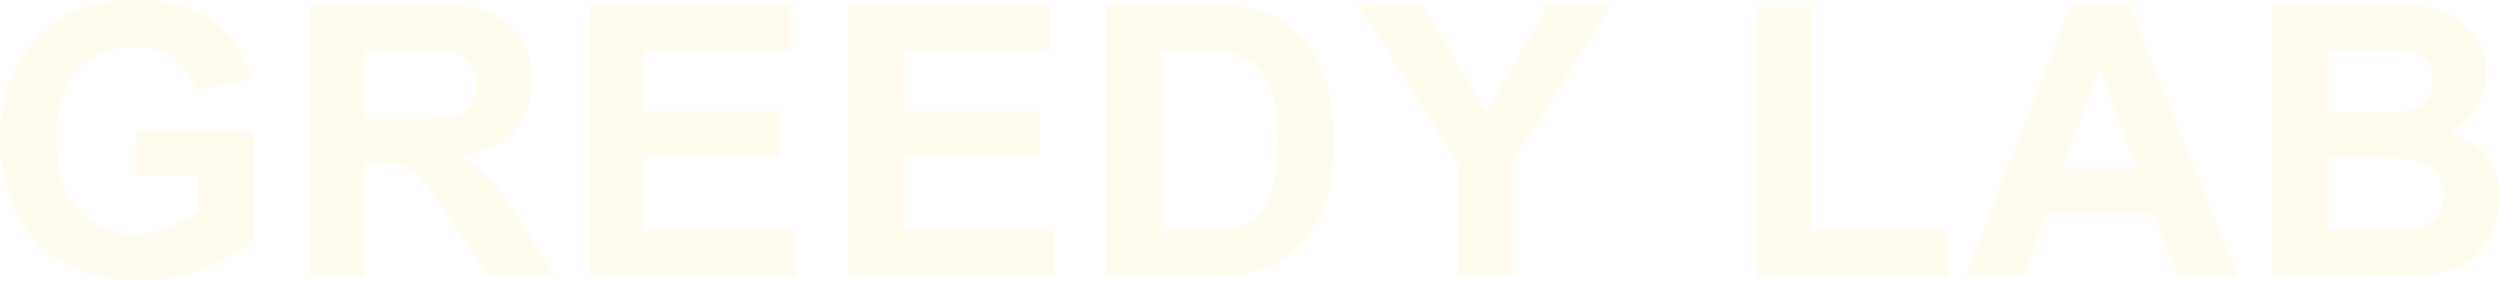
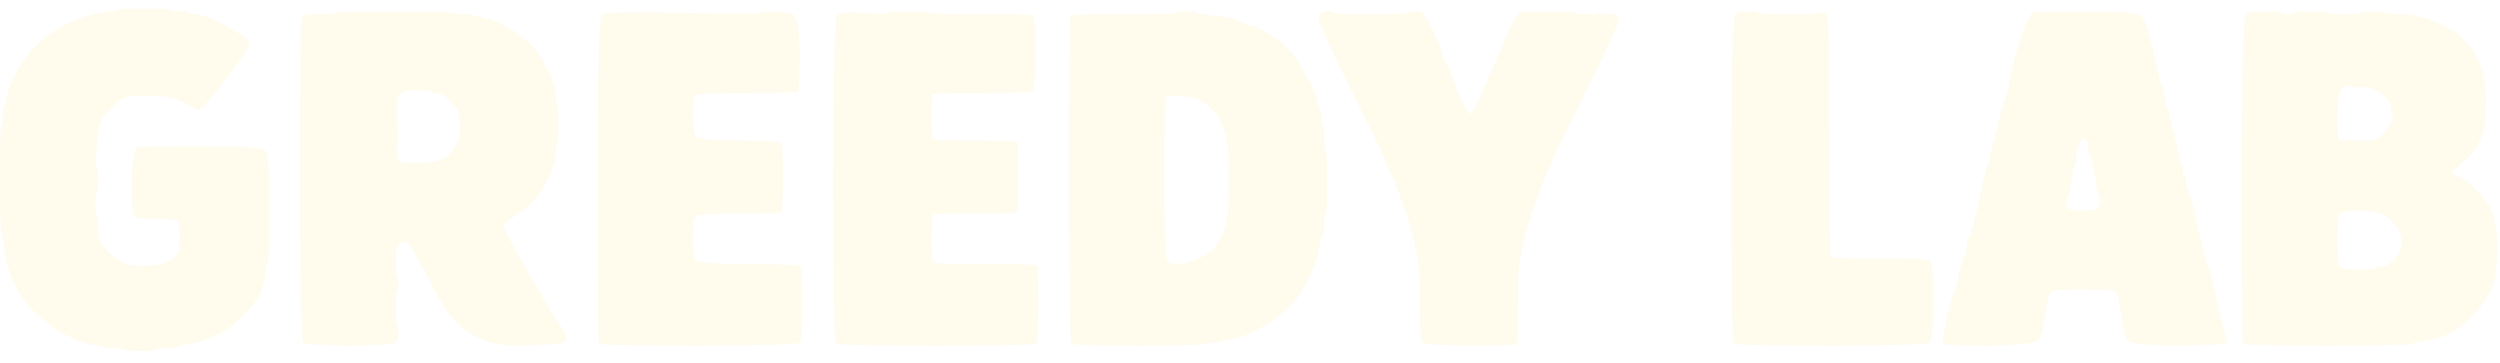
- <svg xmlns="http://www.w3.org/2000/svg" viewBox="98 -1491 13498 1516" width="13498" height="1516">
-   <path fill="#fffbed" d="M831 -539V-786H1469V-202Q1376 -112 1199.5 -43.5Q1023 25 842 25Q612 25 441.0 -71.5Q270 -168 184.0 -347.5Q98 -527 98 -738Q98 -967 194.0 -1145.0Q290 -1323 475 -1418Q616 -1491 826 -1491Q1099 -1491 1252.5 -1376.5Q1406 -1262 1450 -1060L1156 -1005Q1125 -1113 1039.5 -1175.5Q954 -1238 826 -1238Q632 -1238 517.5 -1115.0Q403 -992 403 -750Q403 -489 519.0 -358.5Q635 -228 823 -228Q916 -228 1009.5 -264.5Q1103 -301 1170 -353V-539Z M1773 0V-1466H2396Q2631 -1466 2737.5 -1426.5Q2844 -1387 2908.0 -1286.0Q2972 -1185 2972 -1055Q2972 -890 2875.0 -782.5Q2778 -675 2585 -647Q2681 -591 2743.5 -524.0Q2806 -457 2912 -286L3091 0H2737L2523 -319Q2409 -490 2367.0 -534.5Q2325 -579 2278.0 -595.5Q2231 -612 2129 -612H2069V0ZM2069 -846H2288Q2501 -846 2554.0 -864.0Q2607 -882 2637.0 -926.0Q2667 -970 2667 -1036Q2667 -1110 2627.5 -1155.5Q2588 -1201 2516 -1213Q2480 -1218 2300 -1218H2069Z M3281 0V-1466H4368V-1218H3577V-893H4313V-646H3577V-247H4396V0Z M4677 0V-1466H5764V-1218H4973V-893H5709V-646H4973V-247H5792V0Z M6072 -1466H6613Q6796 -1466 6892 -1438Q7021 -1400 7113.0 -1303.0Q7205 -1206 7253.0 -1065.5Q7301 -925 7301 -719Q7301 -538 7256 -407Q7201 -247 7099 -148Q7022 -73 6891 -31Q6793 0 6629 0H6072ZM6368 -1218V-247H6589Q6713 -247 6768 -261Q6840 -279 6887.5 -322.0Q6935 -365 6965.0 -463.5Q6995 -562 6995 -732Q6995 -902 6965.0 -993.0Q6935 -1084 6881.0 -1135.0Q6827 -1186 6744 -1204Q6682 -1218 6501 -1218Z M7967 0V-617L7430 -1466H7777L8122 -886L8460 -1466H8801L8262 -615V0Z  M9585 0V-1454H9881V-247H10617V0Z M12180 0H11858L11730 -333H11144L11023 0H10709L11280 -1466H11593ZM11635 -580 11433 -1124 11235 -580Z M12368 -1466H12954Q13128 -1466 13213.5 -1451.5Q13299 -1437 13366.5 -1391.0Q13434 -1345 13479.0 -1268.5Q13524 -1192 13524 -1097Q13524 -994 13468.5 -908.0Q13413 -822 13318 -779Q13452 -740 13524.0 -646.0Q13596 -552 13596 -425Q13596 -325 13549.5 -230.5Q13503 -136 13422.5 -79.5Q13342 -23 13224 -10Q13150 -2 12867 0H12368ZM12664 -1222V-883H12858Q13031 -883 13073 -888Q13149 -897 13192.5 -940.5Q13236 -984 13236 -1055Q13236 -1123 13198.5 -1165.5Q13161 -1208 13087 -1217Q13043 -1222 12834 -1222ZM12664 -639V-247H12938Q13098 -247 13141 -256Q13207 -268 13248.5 -314.5Q13290 -361 13290 -439Q13290 -505 13258.0 -551.0Q13226 -597 13165.5 -618.0Q13105 -639 12903 -639Z" />
+ <svg xmlns="http://www.w3.org/2000/svg" width="1000" height="145" viewBox="0 0 1000 145">
+   <g transform="translate(-270.4826 -989.7896) scale(1.122334)">
+     <path fill="#fffbed" fill-rule="evenodd" d="M1041.50,887.00 Q1040.00,888.00 1040.00,946.00 Q1040.00,1004.00 1040.50,1004.50 Q1041.00,1005.00 1070.50,1005.00 Q1100.00,1005.00 1100.50,1004.50 Q1101.00,1004.00 1105.00,1003.50 Q1109.00,1003.00 1113.50,1001.00 Q1118.00,999.00 1123.00,993.50 Q1128.00,988.00 1129.50,983.50 Q1131.00,979.00 1131.00,971.00 Q1131.00,963.00 1130.50,962.50 Q1130.00,962.00 1130.00,960.50 Q1130.00,959.00 1128.50,956.00 Q1127.00,953.00 1123.50,949.50 Q1120.00,946.00 1117.50,945.00 Q1115.00,944.00 1115.00,943.50 Q1115.00,943.00 1118.50,940.00 Q1122.00,937.00 1123.50,934.50 Q1125.00,932.00 1126.00,929.00 Q1127.00,926.00 1127.00,918.00 Q1127.00,910.00 1125.00,905.00 Q1123.00,900.00 1119.00,896.00 Q1115.00,892.00 1108.50,889.50 Q1102.00,887.00 1097.00,887.00 Q1092.00,887.00 1091.50,886.50 Q1091.00,886.00 1087.00,886.00 Q1083.00,886.00 1082.50,886.50 Q1082.00,887.00 1076.50,887.00 Q1071.00,887.00 1070.50,886.50 Q1070.00,886.00 1064.50,886.00 Q1059.00,886.00 1058.50,886.50 Q1058.00,887.00 1056.50,887.00 Q1055.00,887.00 1054.50,886.50 Q1054.00,886.00 1048.50,886.00 Q1043.00,886.00 1041.50,887.00 ZM1074.00,967.50 Q1074.00,959.00 1075.00,958.00 Q1076.00,957.00 1081.50,957.00 Q1087.00,957.00 1089.50,958.00 Q1092.00,959.00 1094.50,962.00 Q1097.00,965.00 1097.00,967.50 Q1097.00,970.00 1096.00,972.00 Q1095.00,974.00 1093.00,975.50 Q1091.00,977.00 1089.50,977.00 Q1088.00,977.00 1087.50,977.50 Q1087.00,978.00 1081.50,978.00 Q1076.00,978.00 1075.00,977.00 Q1074.00,976.00 1074.00,967.50 ZM1075.50,913.50 Q1077.00,912.00 1078.00,912.50 Q1079.00,913.00 1083.00,913.00 Q1087.00,913.00 1090.00,915.50 Q1093.00,918.00 1093.00,919.50 Q1093.00,921.00 1093.50,921.50 Q1094.00,922.00 1093.50,924.50 Q1093.00,927.00 1091.00,929.00 Q1089.00,931.00 1088.00,931.50 Q1087.00,932.00 1081.00,932.00 Q1075.00,932.00 1074.50,931.50 Q1074.00,931.00 1074.00,923.00 Q1074.00,915.00 1075.50,913.50 ZM965.50,886.50 Q964.00,887.00 961.50,894.50 Q959.00,902.00 957.50,909.50 Q956.00,917.00 955.00,919.00 Q954.00,921.00 954.00,922.50 Q954.00,924.00 953.50,924.50 Q953.00,925.00 953.00,926.50 Q953.00,928.00 952.50,928.50 Q952.00,929.00 952.00,930.50 Q952.00,932.00 951.50,932.50 Q951.00,933.00 951.00,934.50 Q951.00,936.00 950.50,936.50 Q950.00,937.00 950.00,938.50 Q950.00,940.00 949.50,940.50 Q949.00,941.00 946.50,952.50 Q944.00,964.00 943.00,966.00 Q942.00,968.00 942.00,969.50 Q942.00,971.00 940.50,975.00 Q939.00,979.00 939.00,980.50 Q939.00,982.00 937.50,986.00 Q936.00,990.00 934.50,997.00 Q933.00,1004.00 933.50,1004.50 Q934.00,1005.00 950.50,1005.00 Q967.00,1005.00 968.00,1002.50 Q969.00,1000.00 970.00,993.50 Q971.00,987.00 972.00,986.00 Q973.00,985.00 983.50,985.00 Q994.00,985.00 995.00,986.00 Q996.00,987.00 997.00,994.00 Q998.00,1001.00 999.00,1003.00 Q1000.00,1005.00 1016.50,1005.00 Q1033.00,1005.00 1034.00,1004.00 Q1035.00,1003.00 1034.50,1002.50 Q1034.00,1002.00 1031.50,990.50 Q1029.00,979.00 1028.00,977.00 Q1027.00,975.00 1024.50,963.50 Q1022.00,952.00 1021.00,950.00 Q1020.00,948.00 1020.00,946.50 Q1020.00,945.00 1019.50,944.50 Q1019.00,944.00 1019.00,942.50 Q1019.00,941.00 1018.50,940.50 Q1018.00,940.00 1018.00,938.50 Q1018.00,937.00 1017.50,936.50 Q1017.00,936.00 1017.00,934.50 Q1017.00,933.00 1016.50,932.50 Q1016.00,932.00 1016.00,930.50 Q1016.00,929.00 1015.50,928.50 Q1015.00,928.00 1015.00,926.50 Q1015.00,925.00 1014.50,924.50 Q1014.00,924.00 1014.00,922.50 Q1014.00,921.00 1013.50,920.50 Q1013.00,920.00 1013.00,918.50 Q1013.00,917.00 1012.50,916.50 Q1012.00,916.00 1012.00,914.50 Q1012.00,913.00 1011.50,912.50 Q1011.00,912.00 1008.50,900.50 Q1006.00,889.00 1004.00,887.50 Q1002.00,886.00 984.50,886.00 Q967.00,886.00 965.50,886.50 ZM982.00,933.50 Q983.00,931.00 984.00,931.50 Q985.00,932.00 985.00,933.50 Q985.00,935.00 986.00,937.50 Q987.00,940.00 987.00,942.00 Q987.00,944.00 987.50,944.50 Q988.00,945.00 988.00,947.00 Q988.00,949.00 989.00,951.50 Q990.00,954.00 989.00,955.50 Q988.00,957.00 983.50,957.00 Q979.00,957.00 978.00,956.00 Q977.00,955.00 978.00,952.00 Q979.00,949.00 979.50,945.00 Q980.00,941.00 980.50,940.50 Q981.00,940.00 981.00,938.00 Q981.00,936.00 982.00,933.50 ZM859.50,887.00 Q858.00,888.00 858.00,946.00 Q858.00,1004.00 859.00,1004.50 Q860.00,1005.00 894.00,1005.00 Q928.00,1005.00 929.00,1004.00 Q930.00,1003.00 930.00,989.50 Q930.00,976.00 929.00,975.00 Q928.00,974.00 911.00,974.00 Q894.00,974.00 893.50,973.50 Q893.00,973.00 893.00,930.50 Q893.00,888.00 892.00,887.00 Q891.00,886.00 889.50,886.50 Q888.00,887.00 878.00,887.00 Q868.00,887.00 867.50,886.50 Q867.00,886.00 864.00,886.00 Q861.00,886.00 859.50,887.00 ZM712.00,886.50 Q711.00,887.00 711.00,889.00 Q711.00,891.00 729.00,927.00 Q747.00,963.00 747.00,983.00 Q747.00,1003.00 748.00,1004.00 Q749.00,1005.00 765.00,1005.00 Q781.00,1005.00 781.50,1004.50 Q782.00,1004.00 782.00,983.50 Q782.00,963.00 800.00,927.00 Q818.00,891.00 818.00,889.00 Q818.00,887.00 815.00,887.00 Q812.00,887.00 811.50,886.50 Q811.00,886.00 810.50,886.50 Q810.00,887.00 806.50,887.00 Q803.00,887.00 802.50,886.50 Q802.00,886.00 793.00,886.00 Q784.00,886.00 782.50,886.50 Q781.00,887.00 773.50,905.00 Q766.00,923.00 765.00,922.50 Q764.00,922.00 762.00,918.00 Q760.00,914.00 759.00,910.50 Q758.00,907.00 756.50,904.50 Q755.00,902.00 755.00,901.00 Q755.00,900.00 752.00,893.50 Q749.00,887.00 748.00,886.50 Q747.00,886.00 745.00,886.00 Q743.00,886.00 742.50,886.50 Q742.00,887.00 729.50,887.00 Q717.00,887.00 716.50,886.50 Q716.00,886.00 714.50,886.00 Q713.00,886.00 712.00,886.50 ZM697.50,897.00 Q695.00,895.00 691.50,893.00 Q688.00,891.00 687.00,891.00 Q686.00,891.00 683.00,889.50 Q680.00,888.00 674.00,887.50 Q668.00,887.00 667.50,886.50 Q667.00,886.00 664.00,886.00 Q661.00,886.00 660.50,886.50 Q660.00,887.00 641.50,887.00 Q623.00,887.00 622.50,887.50 Q622.00,888.00 622.00,946.00 Q622.00,1004.00 623.00,1004.50 Q624.00,1005.00 647.00,1005.00 Q670.00,1005.00 670.50,1004.50 Q671.00,1004.00 673.50,1004.00 Q676.00,1004.00 676.50,1003.50 Q677.00,1003.00 678.50,1003.00 Q680.00,1003.00 683.00,1002.00 Q686.00,1001.00 689.00,999.50 Q692.00,998.00 696.00,995.00 Q700.00,992.00 702.50,989.00 Q705.00,986.00 707.50,981.00 Q710.00,976.00 711.00,971.00 Q712.00,966.00 712.50,965.50 Q713.00,965.00 713.00,961.50 Q713.00,958.00 713.50,957.50 Q714.00,957.00 714.00,946.50 Q714.00,936.00 713.50,935.50 Q713.00,935.00 713.00,931.00 Q713.00,927.00 712.50,926.50 Q712.00,926.00 712.00,924.00 Q712.00,922.00 711.50,921.50 Q711.00,921.00 710.50,918.00 Q710.00,915.00 707.00,909.50 Q704.00,904.00 702.00,901.50 Q700.00,899.00 697.50,897.00 ZM656.50,916.50 Q657.00,916.00 660.50,916.00 Q664.00,916.00 667.00,917.00 Q670.00,918.00 673.00,921.00 Q676.00,924.00 676.00,925.00 Q676.00,926.00 677.00,927.50 Q678.00,929.00 678.00,931.00 Q678.00,933.00 678.50,933.50 Q679.00,934.00 679.00,946.00 Q679.00,958.00 678.50,958.50 Q678.00,959.00 678.00,961.00 Q678.00,963.00 676.50,966.00 Q675.00,969.00 673.00,971.00 Q671.00,973.00 667.00,974.50 Q663.00,976.00 660.50,976.00 Q658.00,976.00 657.00,975.00 Q656.00,974.00 656.00,945.50 Q656.00,917.00 656.50,916.50 ZM539.50,887.00 Q538.00,888.00 538.00,946.00 Q538.00,1004.00 539.00,1004.50 Q540.00,1005.00 574.50,1005.00 Q609.00,1005.00 610.00,1004.50 Q611.00,1004.00 611.00,990.50 Q611.00,977.00 610.50,976.50 Q610.00,976.00 592.00,976.00 Q574.00,976.00 573.50,975.50 Q573.00,975.00 573.00,967.00 Q573.00,959.00 573.50,958.50 Q574.00,958.00 588.50,958.00 Q603.00,958.00 603.50,957.50 Q604.00,957.00 604.00,945.00 Q604.00,933.00 603.50,932.50 Q603.00,932.00 588.50,932.00 Q574.00,932.00 573.50,931.50 Q573.00,931.00 573.00,923.50 Q573.00,916.00 573.50,915.50 Q574.00,915.00 591.00,915.00 Q608.00,915.00 609.00,914.50 Q610.00,914.00 610.00,901.00 Q610.00,888.00 609.50,887.50 Q609.00,887.00 591.00,887.00 Q573.00,887.00 572.50,886.50 Q572.00,886.00 565.00,886.00 Q558.00,886.00 557.50,886.50 Q557.00,887.00 549.00,886.50 Q541.00,886.00 539.50,887.00 ZM455.50,887.00 Q454.00,888.00 454.00,946.00 Q454.00,1004.00 454.50,1004.50 Q455.00,1005.00 490.00,1005.00 Q525.00,1005.00 526.00,1004.00 Q527.00,1003.00 527.00,990.50 Q527.00,978.00 526.50,977.00 Q526.00,976.00 508.00,976.00 Q490.00,976.00 489.00,974.50 Q488.00,973.00 488.00,966.50 Q488.00,960.00 489.00,959.00 Q490.00,958.00 504.50,958.00 Q519.00,958.00 519.50,957.50 Q520.00,957.00 520.00,945.50 Q520.00,934.00 519.50,933.00 Q519.00,932.00 504.50,932.00 Q490.00,932.00 489.00,930.50 Q488.00,929.00 488.00,923.00 Q488.00,917.00 489.00,916.00 Q490.00,915.00 507.50,915.00 Q525.00,915.00 525.50,914.50 Q526.00,914.00 526.00,901.00 Q526.00,888.00 523.50,887.00 Q521.00,886.00 517.00,886.00 Q513.00,886.00 512.50,886.50 Q512.00,887.00 484.50,886.50 Q457.00,886.00 455.50,887.00 ZM354.50,887.00 Q349.00,887.00 348.50,888.00 Q348.00,889.00 348.00,946.00 Q348.00,1003.00 349.00,1004.00 Q350.00,1005.00 365.50,1005.00 Q381.00,1005.00 382.00,1004.00 Q383.00,1003.00 383.00,1000.50 Q383.00,998.00 382.50,997.50 Q382.00,997.00 382.00,991.50 Q382.00,986.00 382.50,985.50 Q383.00,985.00 383.00,983.00 Q383.00,981.00 382.50,980.50 Q382.00,980.00 382.00,975.00 Q382.00,970.00 383.00,969.00 Q384.00,968.00 385.50,968.00 Q387.00,968.00 396.50,986.50 Q406.00,1005.00 424.00,1005.00 Q442.00,1005.00 442.50,1003.50 Q443.00,1002.00 442.00,1000.00 Q441.00,998.00 440.00,997.00 Q439.00,996.00 429.50,979.50 Q420.00,963.00 420.50,962.00 Q421.00,961.00 424.50,959.00 Q428.00,957.00 431.50,953.00 Q435.00,949.00 437.00,944.00 Q439.00,939.00 439.00,936.50 Q439.00,934.00 439.50,933.50 Q440.00,933.00 440.00,926.00 Q440.00,919.00 439.50,918.50 Q439.00,918.00 439.00,916.00 Q439.00,914.00 438.00,911.00 Q437.00,908.00 434.50,903.50 Q432.00,899.00 427.00,895.00 Q422.00,891.00 416.00,889.00 Q410.00,887.00 406.50,887.00 Q403.00,887.00 402.50,886.50 Q402.00,886.00 381.50,886.00 Q361.00,886.00 360.50,886.50 Q360.00,887.00 354.50,887.00 ZM383.00,916.00 Q384.00,914.00 389.00,914.00 Q394.00,914.00 394.50,914.50 Q395.00,915.00 396.50,915.00 Q398.00,915.00 400.50,917.00 Q403.00,919.00 404.00,921.00 Q405.00,923.00 405.00,926.50 Q405.00,930.00 404.00,932.50 Q403.00,935.00 401.50,936.50 Q400.00,938.00 397.50,939.00 Q395.00,940.00 389.50,940.00 Q384.00,940.00 383.00,939.00 Q382.00,938.00 382.50,937.50 Q383.00,937.00 382.50,935.50 Q382.00,934.00 382.50,933.00 Q383.00,932.00 382.50,925.00 Q382.00,918.00 383.00,916.00 ZM279.50,886.00 Q277.00,886.00 271.00,888.00 Q265.00,890.00 261.00,892.50 Q257.00,895.00 253.50,898.50 Q250.00,902.00 247.00,907.50 Q244.00,913.00 243.50,916.00 Q243.00,919.00 242.50,919.50 Q242.00,920.00 242.00,923.00 Q242.00,926.00 241.50,926.50 Q241.00,927.00 241.00,945.50 Q241.00,964.00 241.50,964.50 Q242.00,965.00 242.50,970.50 Q243.00,976.00 245.50,981.50 Q248.00,987.00 249.50,989.00 Q251.00,991.00 255.50,995.00 Q260.00,999.00 264.00,1001.00 Q268.00,1003.00 271.00,1004.00 Q274.00,1005.00 275.50,1005.00 Q277.00,1005.00 277.50,1005.50 Q278.00,1006.00 281.50,1006.00 Q285.00,1006.00 285.50,1006.50 Q286.00,1007.00 291.00,1007.00 Q296.00,1007.00 296.50,1006.50 Q297.00,1006.00 300.50,1006.00 Q304.00,1006.00 304.50,1005.50 Q305.00,1005.00 308.50,1004.50 Q312.00,1004.00 316.50,1002.00 Q321.00,1000.00 323.00,998.50 Q325.00,997.00 328.50,993.50 Q332.00,990.00 333.50,987.00 Q335.00,984.00 335.50,980.00 Q336.00,976.00 336.50,975.50 Q337.00,975.00 337.00,956.00 Q337.00,937.00 335.50,935.50 Q334.00,934.00 312.50,934.00 Q291.00,934.00 290.00,934.50 Q289.00,935.00 289.00,936.50 Q289.00,938.00 288.50,938.50 Q288.00,939.00 288.00,948.50 Q288.00,958.00 289.00,959.00 Q290.00,960.00 297.00,960.00 Q304.00,960.00 304.50,960.50 Q305.00,961.00 305.00,966.00 Q305.00,971.00 304.50,972.00 Q304.00,973.00 302.00,974.50 Q300.00,976.00 294.50,976.50 Q289.00,977.00 286.00,976.00 Q283.00,975.00 280.00,972.00 Q277.00,969.00 276.50,967.50 Q276.00,966.00 276.00,962.50 Q276.00,959.00 275.50,958.50 Q275.00,958.00 275.00,954.50 Q275.00,951.00 275.50,950.50 Q276.00,950.00 276.00,946.00 Q276.00,942.00 275.50,941.50 Q275.00,941.00 275.50,934.00 Q276.00,927.00 277.00,925.00 Q278.00,923.00 280.50,920.50 Q283.00,918.00 285.00,917.00 Q287.00,916.00 293.50,916.00 Q300.00,916.00 303.00,917.00 Q306.00,918.00 308.50,919.50 Q311.00,921.00 312.00,921.00 Q313.00,921.00 321.50,910.00 Q330.00,899.00 330.00,897.50 Q330.00,896.00 324.00,892.50 Q318.00,889.00 315.00,888.00 Q312.00,887.00 310.50,887.00 Q309.00,887.00 308.50,886.50 Q308.00,886.00 305.50,886.00 Q303.00,886.00 302.50,885.50 Q302.00,885.00 292.50,885.00 Q283.00,885.00 282.50,885.50 Q282.00,886.00 279.50,886.00 Z" />
+   </g>
</svg>
